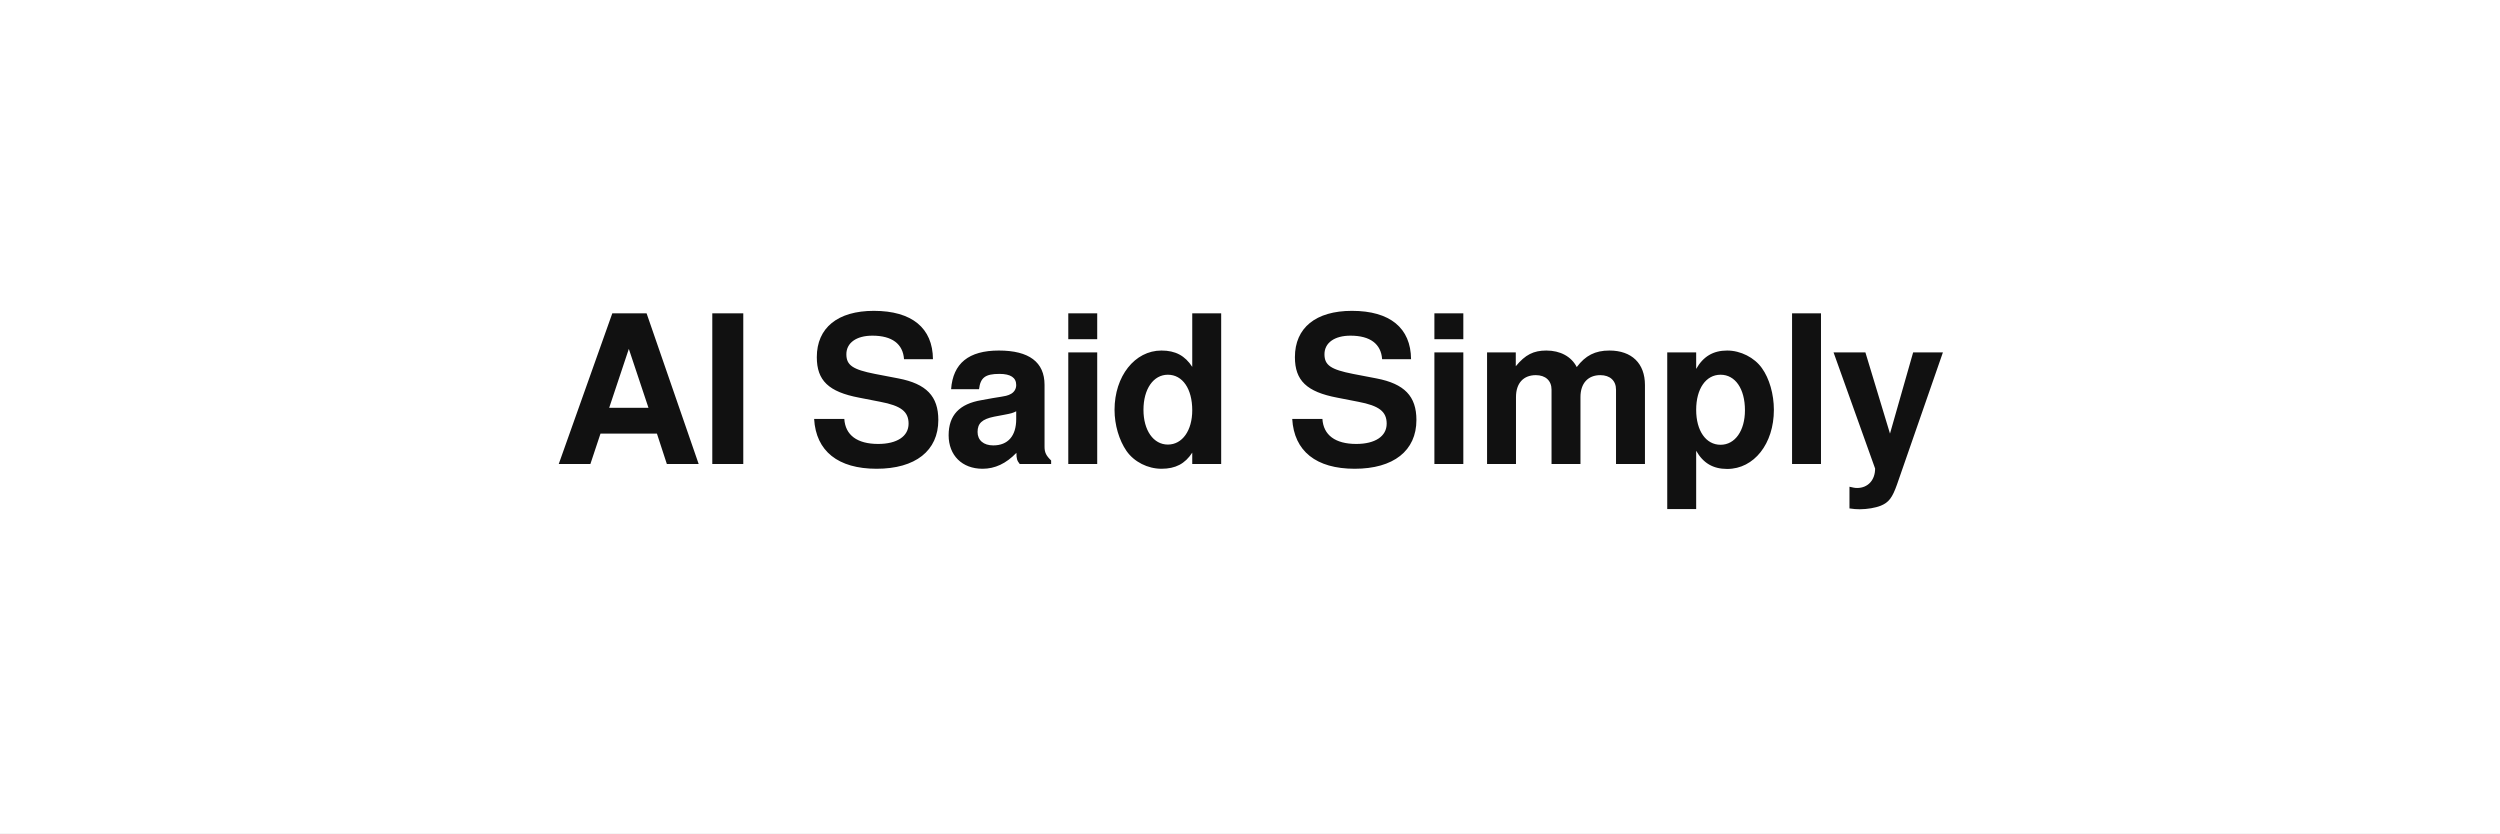
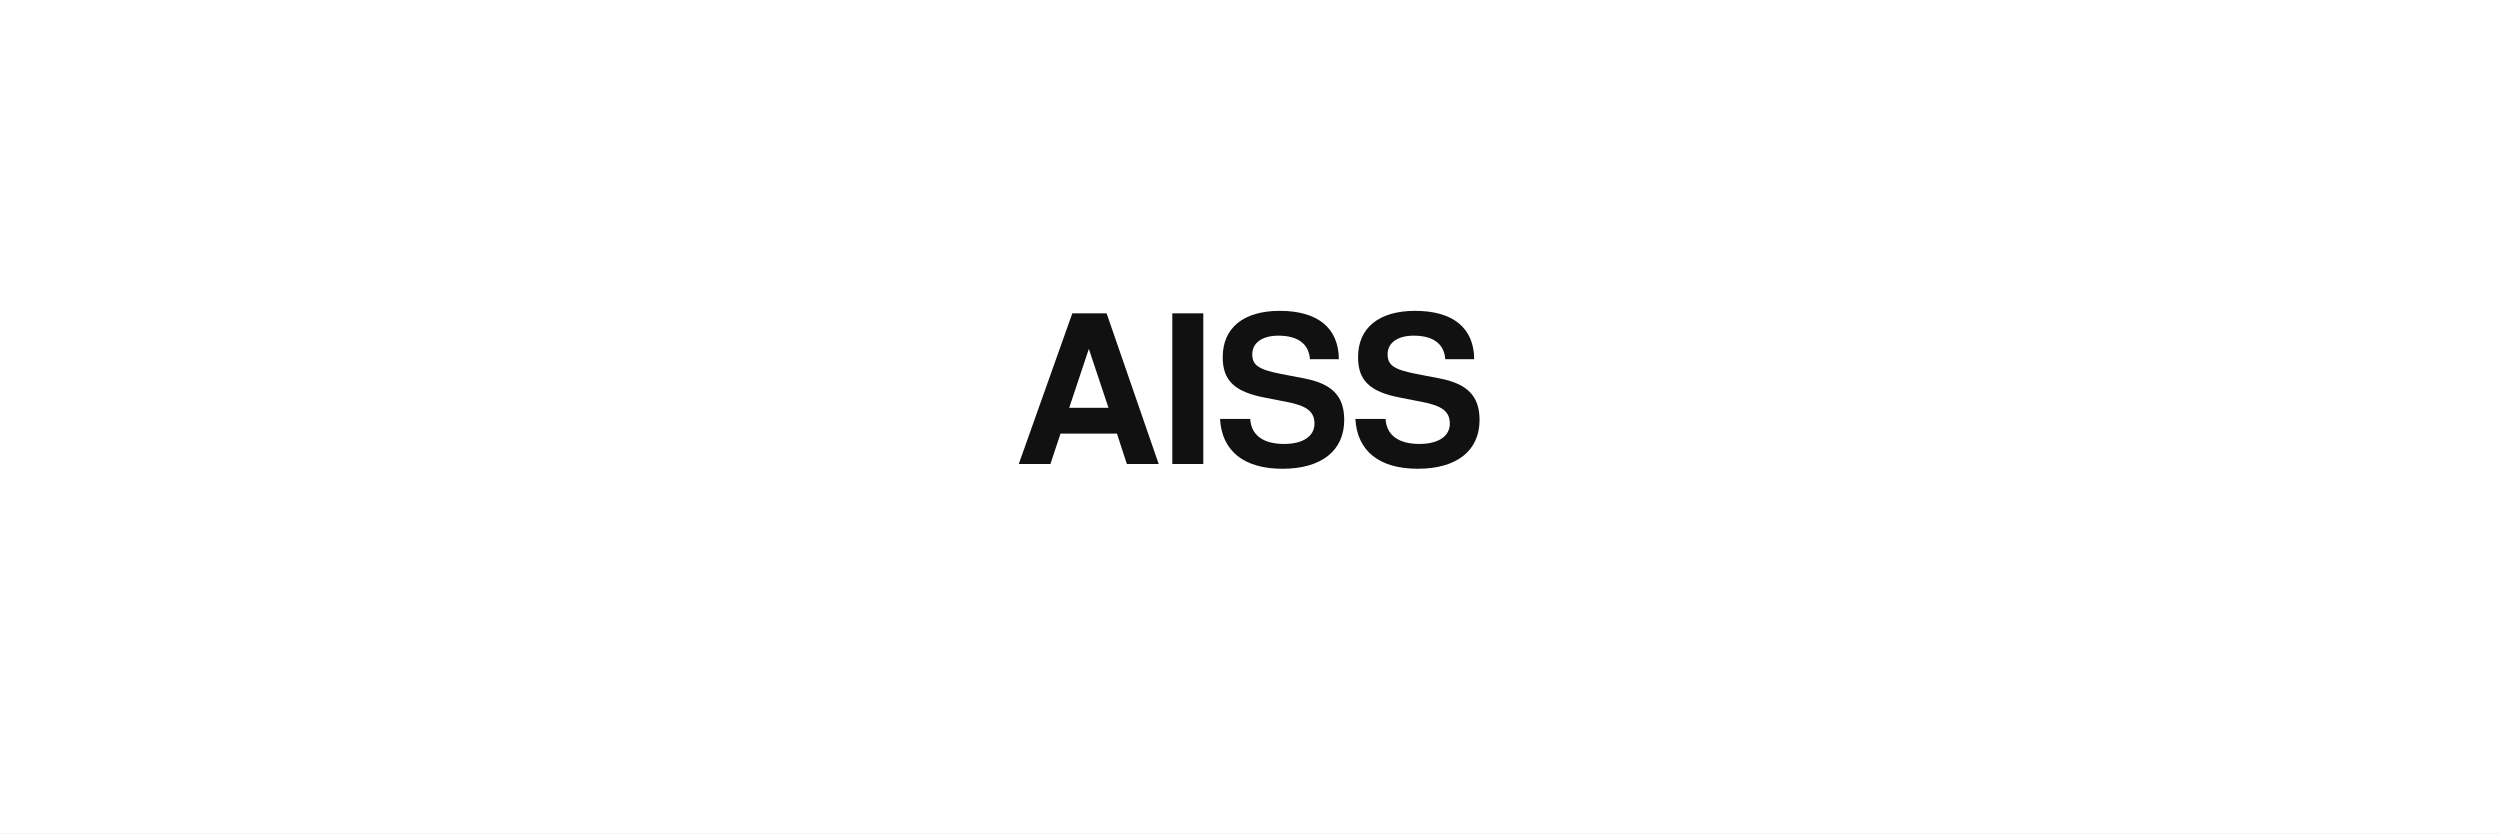
<svg xmlns="http://www.w3.org/2000/svg" width="1500" height="500" viewBox="0 0 1500 500">
  <rect width="1500" height="500" fill="#FFFFFF" />
-   <text x="750" y="250" dominant-baseline="central" text-anchor="middle" fill="#111111" font-family="Helvetica,Arial,sans-serif" font-weight="700" font-size="124" letter-spacing="-2">AI Said Simply</text>
+   <text x="750" y="250" dominant-baseline="central" text-anchor="middle" fill="#111111" font-family="Helvetica,Arial,sans-serif" font-weight="700" font-size="124" letter-spacing="-2">AISS</text>
</svg>
